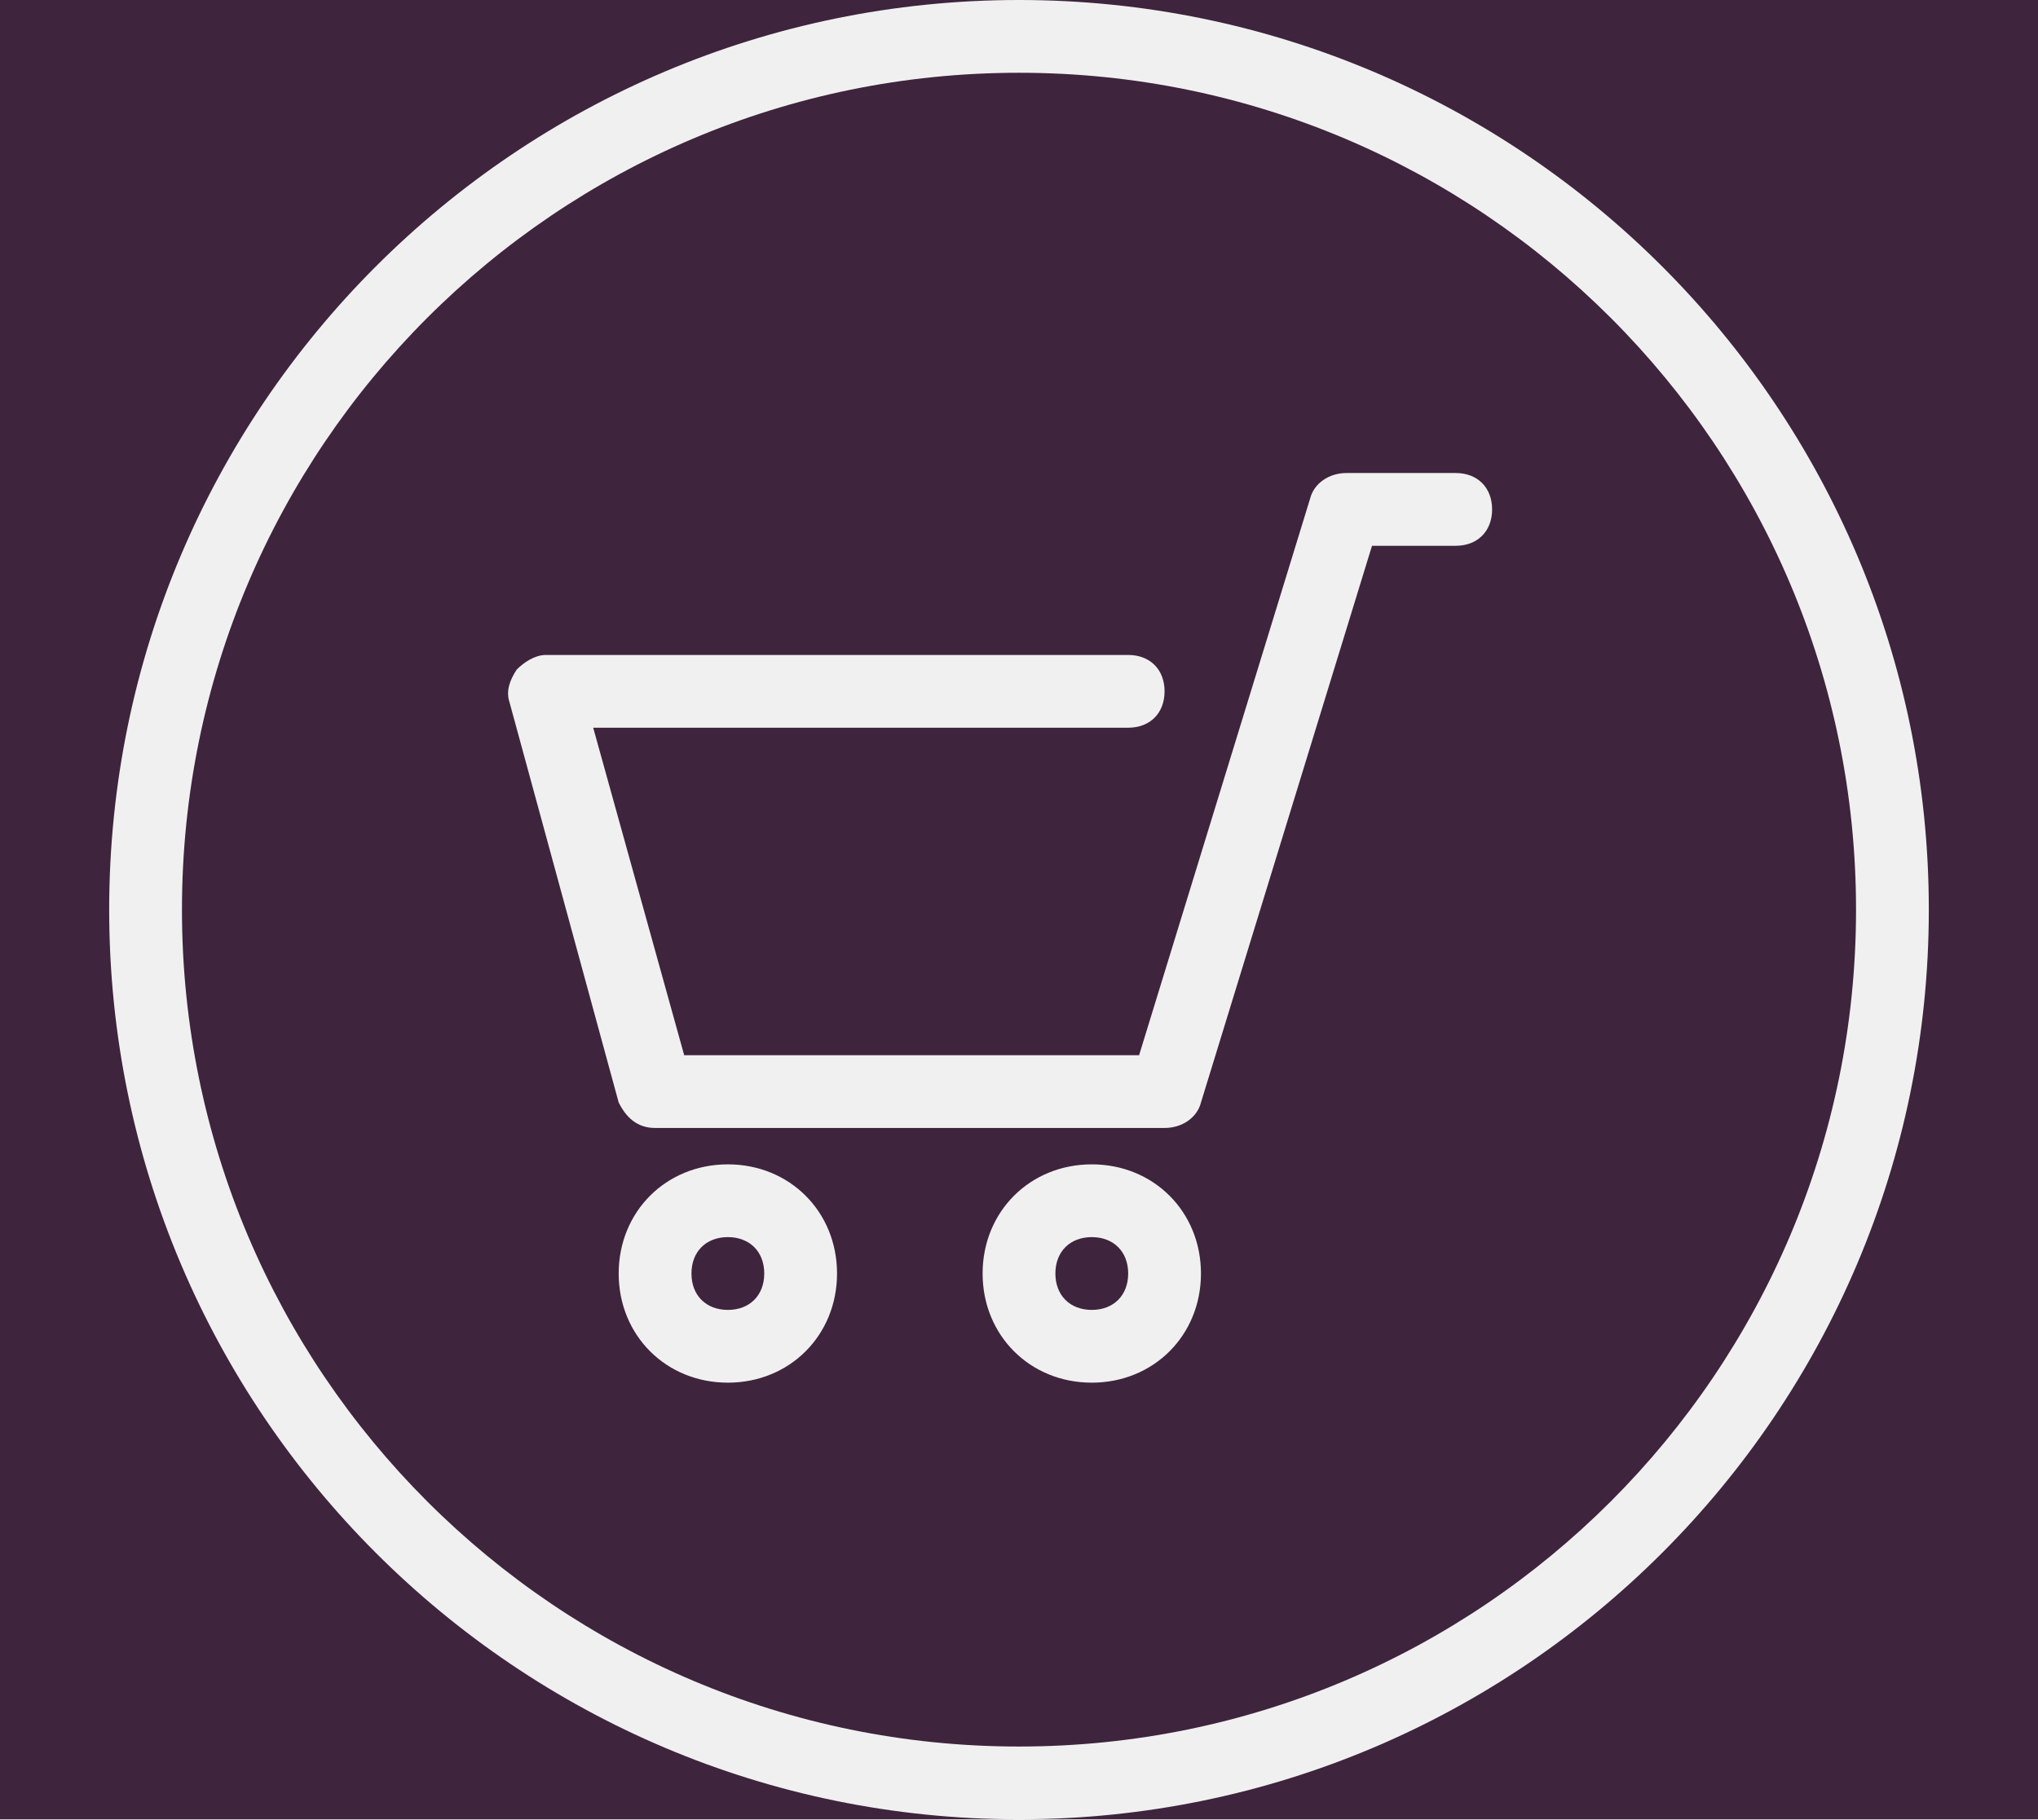
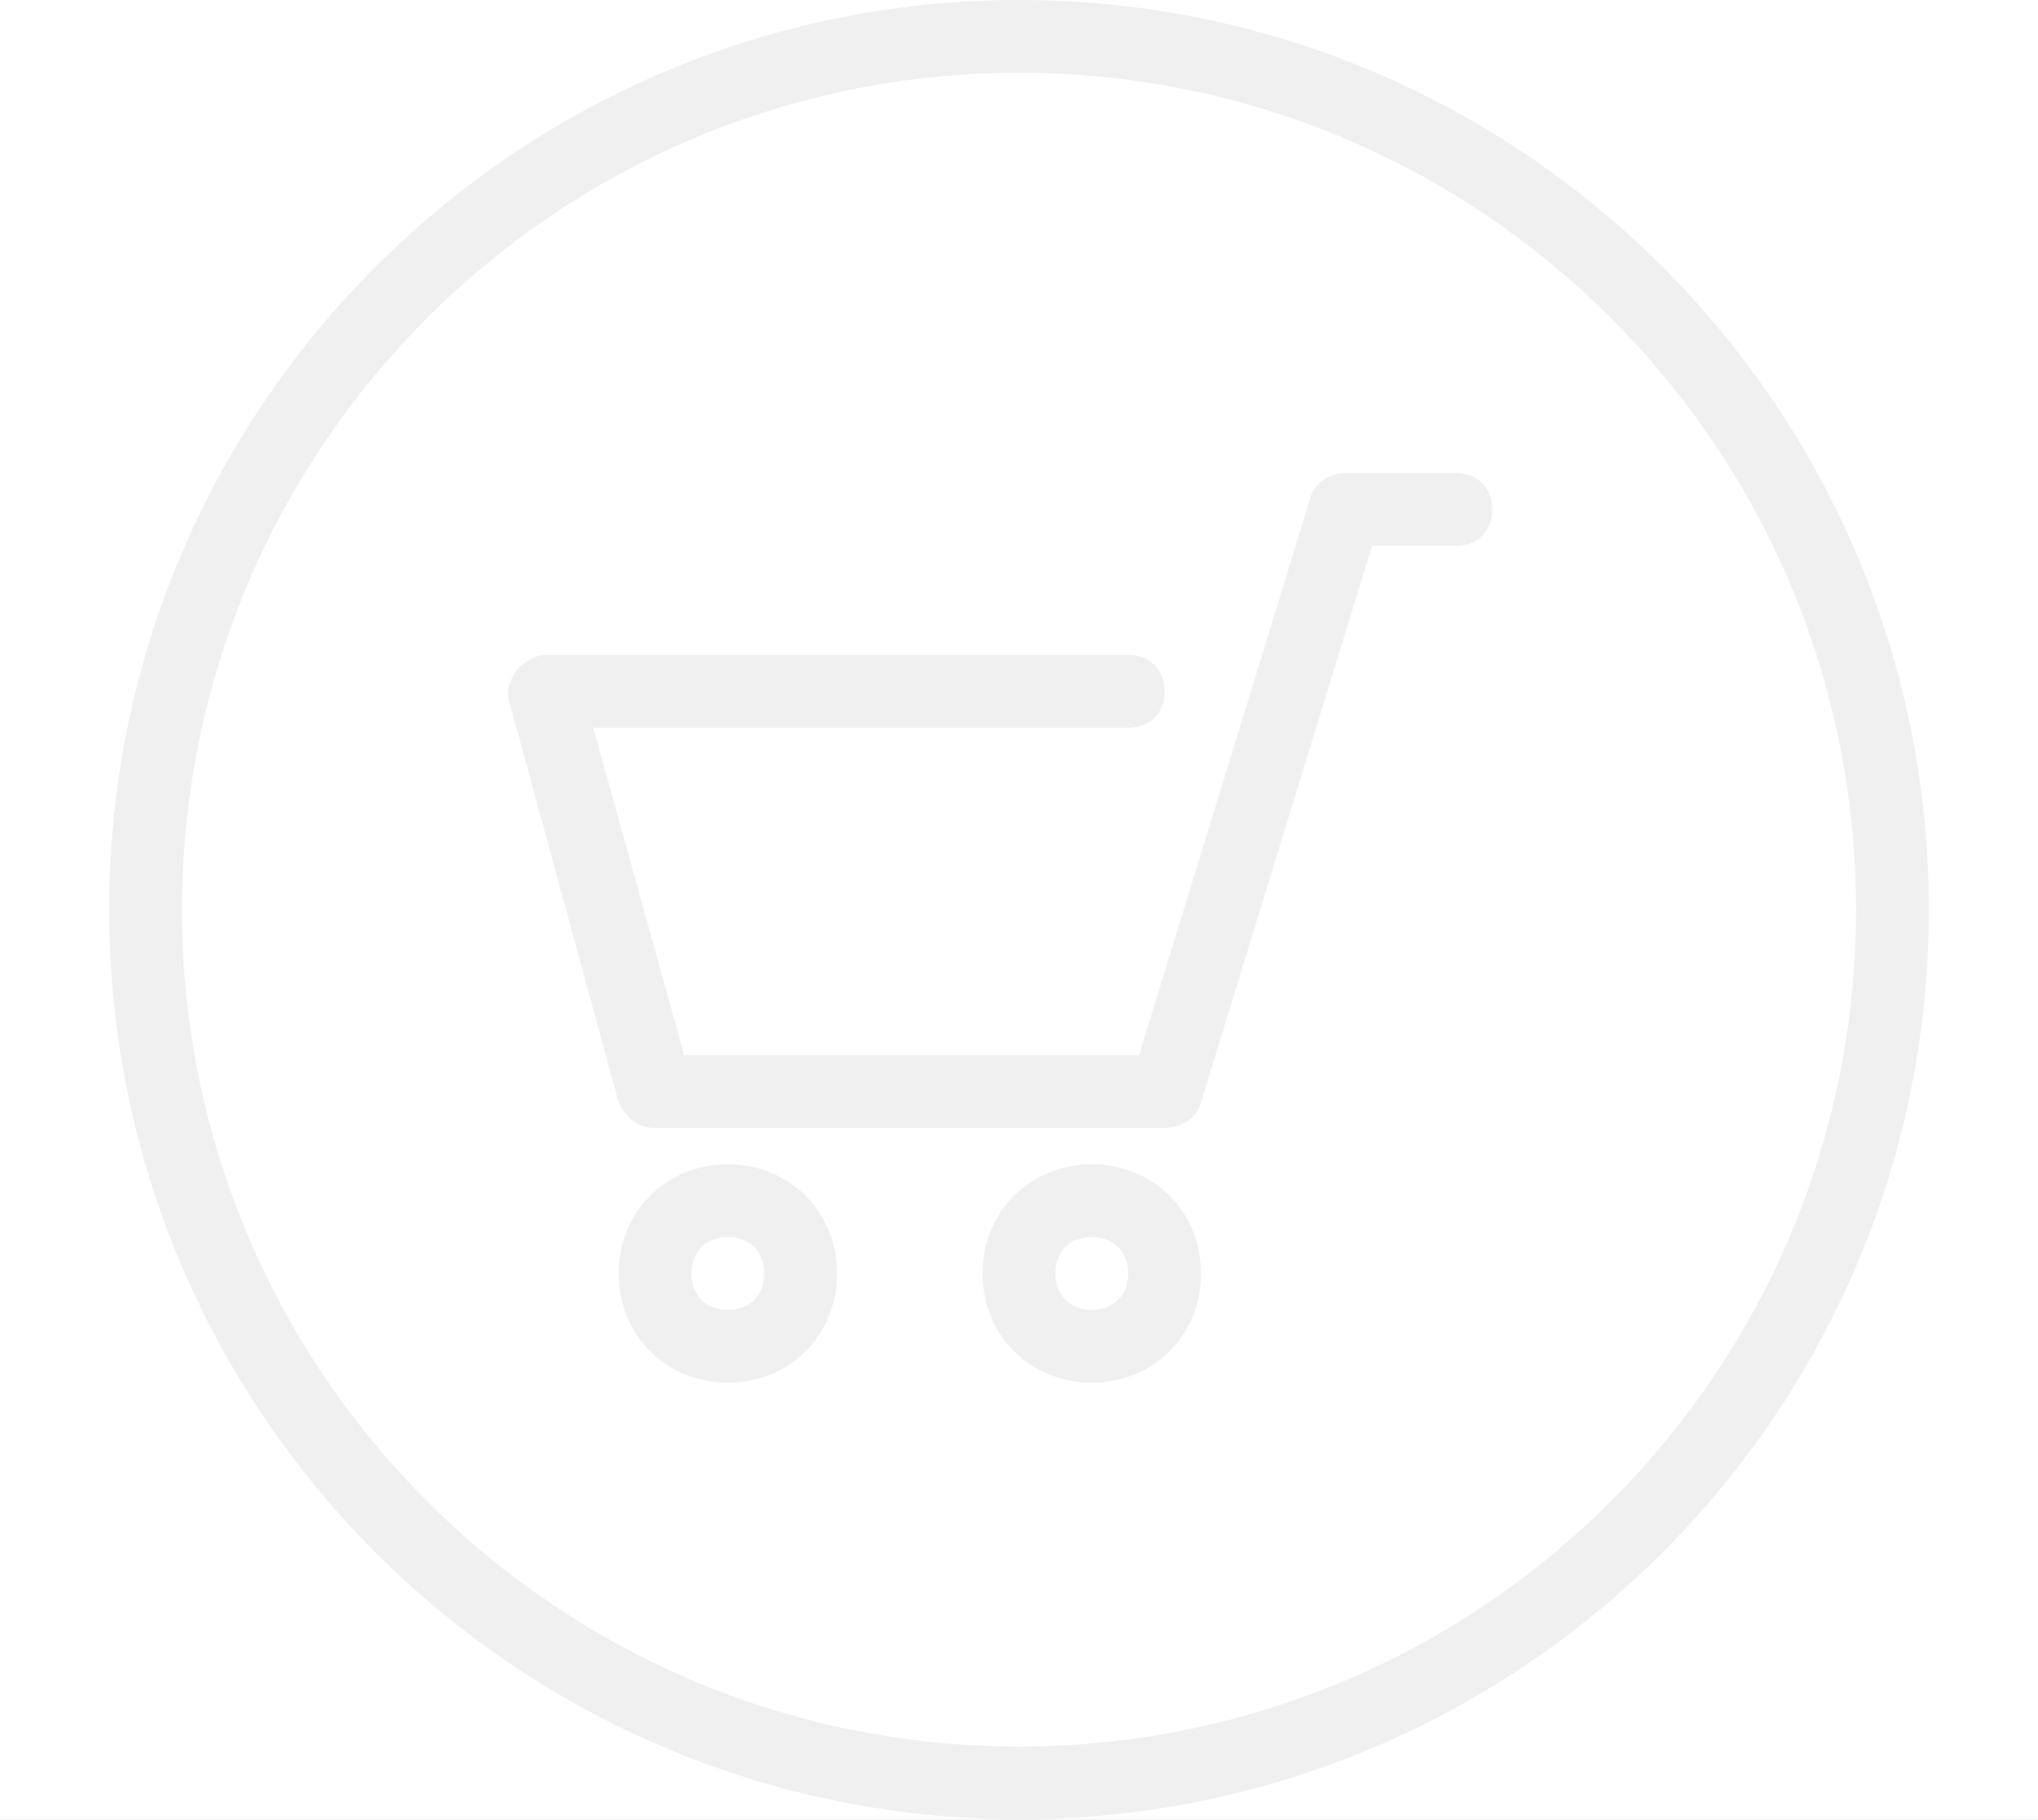
<svg xmlns="http://www.w3.org/2000/svg" version="1.1" id="Layer_1" x="0px" y="0px" width="56px" height="50px" viewBox="0 0 56 50" enable-background="new 0 0 56 50" xml:space="preserve">
  <g>
-     <path fill="#3E243C" d="M30,34c-0.6,0-1,0.4-1,1s0.4,1,1,1s1-0.4,1-1S30.6,34,30,34z" />
-     <path fill="#3E243C" d="M20,34c-0.6,0-1,0.4-1,1s0.4,1,1,1s1-0.4,1-1S20.6,34,20,34z" />
-     <path fill="#3E243C" d="M28,2C15.3,2,5,12.3,5,25s10.3,23,23,23s23-10.3,23-23S40.7,2,28,2z M20,38c-1.7,0-3-1.3-3-3s1.3-3,3-3   s3,1.3,3,3S21.7,38,20,38z M30,38c-1.7,0-3-1.3-3-3s1.3-3,3-3s3,1.3,3,3S31.7,38,30,38z M40,15h-2.3L33,30.3   c-0.1,0.4-0.5,0.7-1,0.7H18c-0.5,0-0.8-0.3-1-0.7l-3-11c-0.1-0.3,0-0.6,0.2-0.9c0.2-0.2,0.5-0.4,0.8-0.4h16c0.6,0,1,0.4,1,1   s-0.4,1-1,1H16.3l2.5,9h12.5L36,13.7c0.1-0.4,0.5-0.7,1-0.7h3c0.6,0,1,0.4,1,1S40.6,15,40,15z" />
-     <path fill="#3E243C" d="M0,0v50h56V0H0z M28,50C14.2,50,3,38.8,3,25S14.2,0,28,0s25,11.2,25,25S41.8,50,28,50z" />
+     <path fill="#FFFFFF" d="M30,34c-0.6,0-1,0.4-1,1s0.4,1,1,1s1-0.4,1-1S30.6,34,30,34z" />
+     <path fill="#FFFFFF" d="M20,34c-0.6,0-1,0.4-1,1s0.4,1,1,1s1-0.4,1-1S20.6,34,20,34z" />
+     <path fill="#FFFFFF" d="M28,2C15.3,2,5,12.3,5,25s10.3,23,23,23s23-10.3,23-23S40.7,2,28,2z M20,38c-1.7,0-3-1.3-3-3s1.3-3,3-3   s3,1.3,3,3S21.7,38,20,38z M30,38c-1.7,0-3-1.3-3-3s1.3-3,3-3s3,1.3,3,3S31.7,38,30,38z M40,15h-2.3L33,30.3   c-0.1,0.4-0.5,0.7-1,0.7H18c-0.5,0-0.8-0.3-1-0.7l-3-11c-0.1-0.3,0-0.6,0.2-0.9c0.2-0.2,0.5-0.4,0.8-0.4h16c0.6,0,1,0.4,1,1   s-0.4,1-1,1H16.3l2.5,9h12.5L36,13.7c0.1-0.4,0.5-0.7,1-0.7h3c0.6,0,1,0.4,1,1S40.6,15,40,15z" />
+     <path fill="#FFFFFF" d="M0,0v50h56V0H0z M28,50C14.2,50,3,38.8,3,25S14.2,0,28,0s25,11.2,25,25S41.8,50,28,50z" />
  </g>
</svg>
